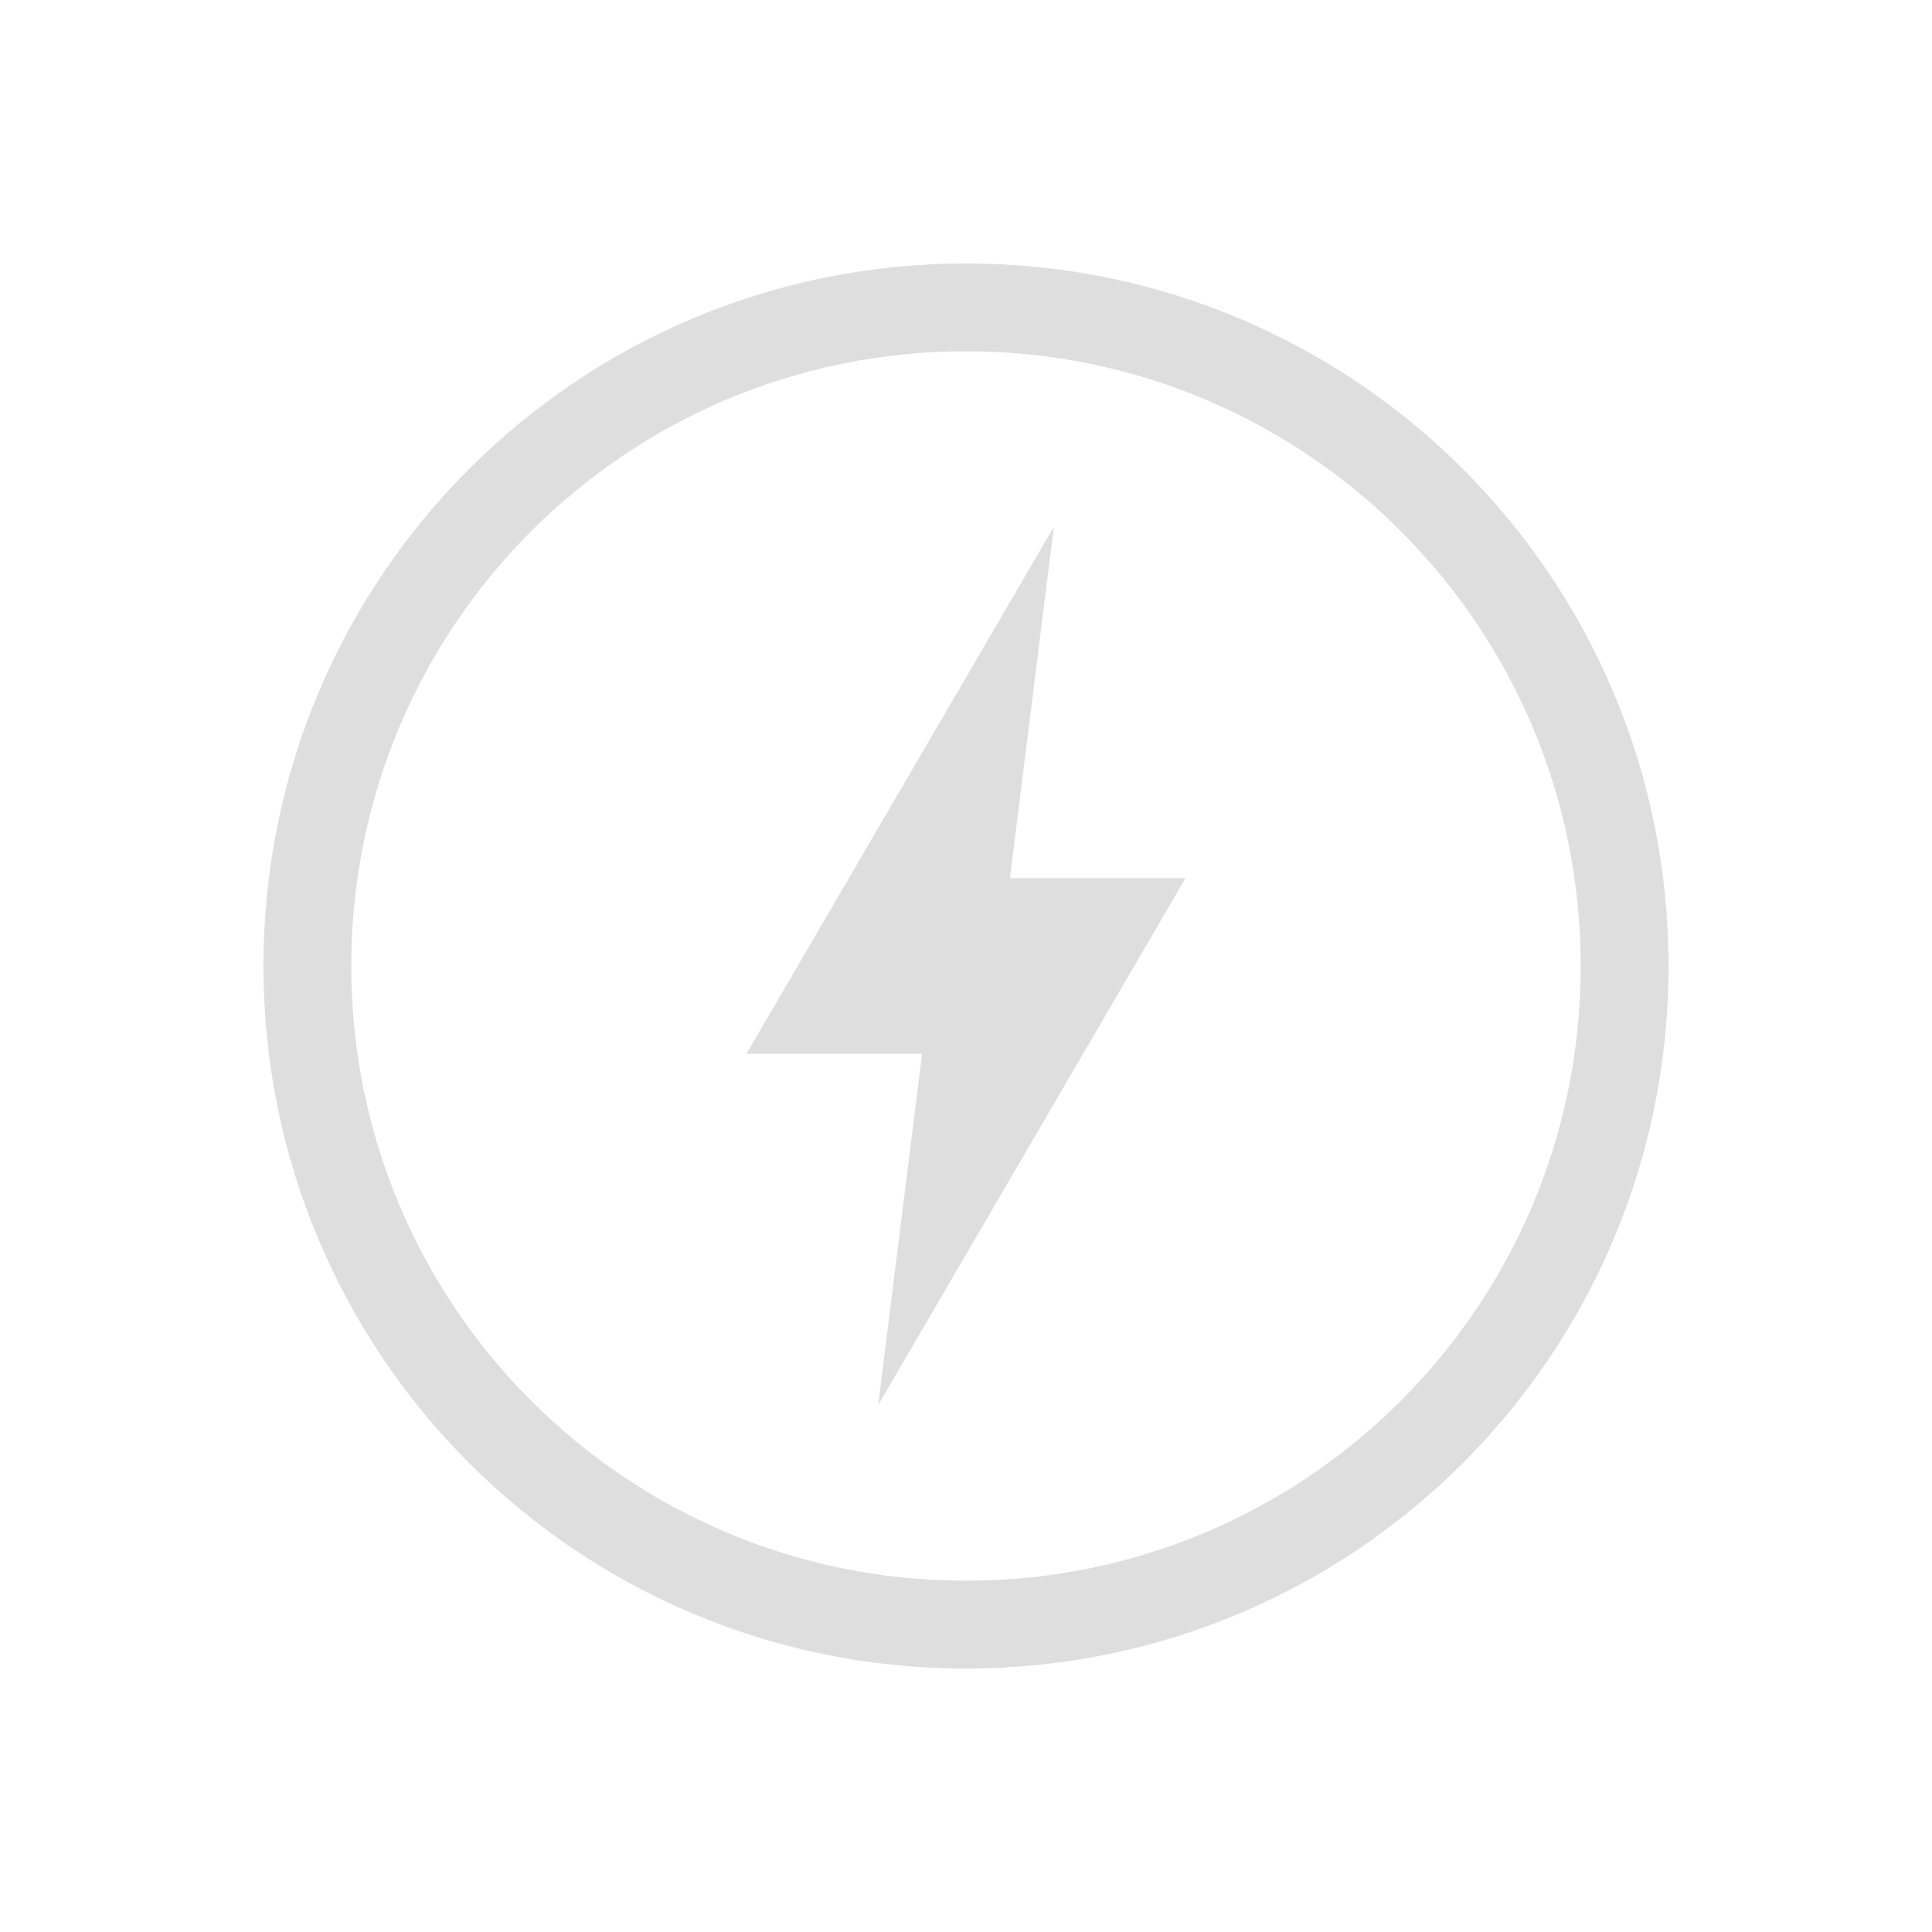
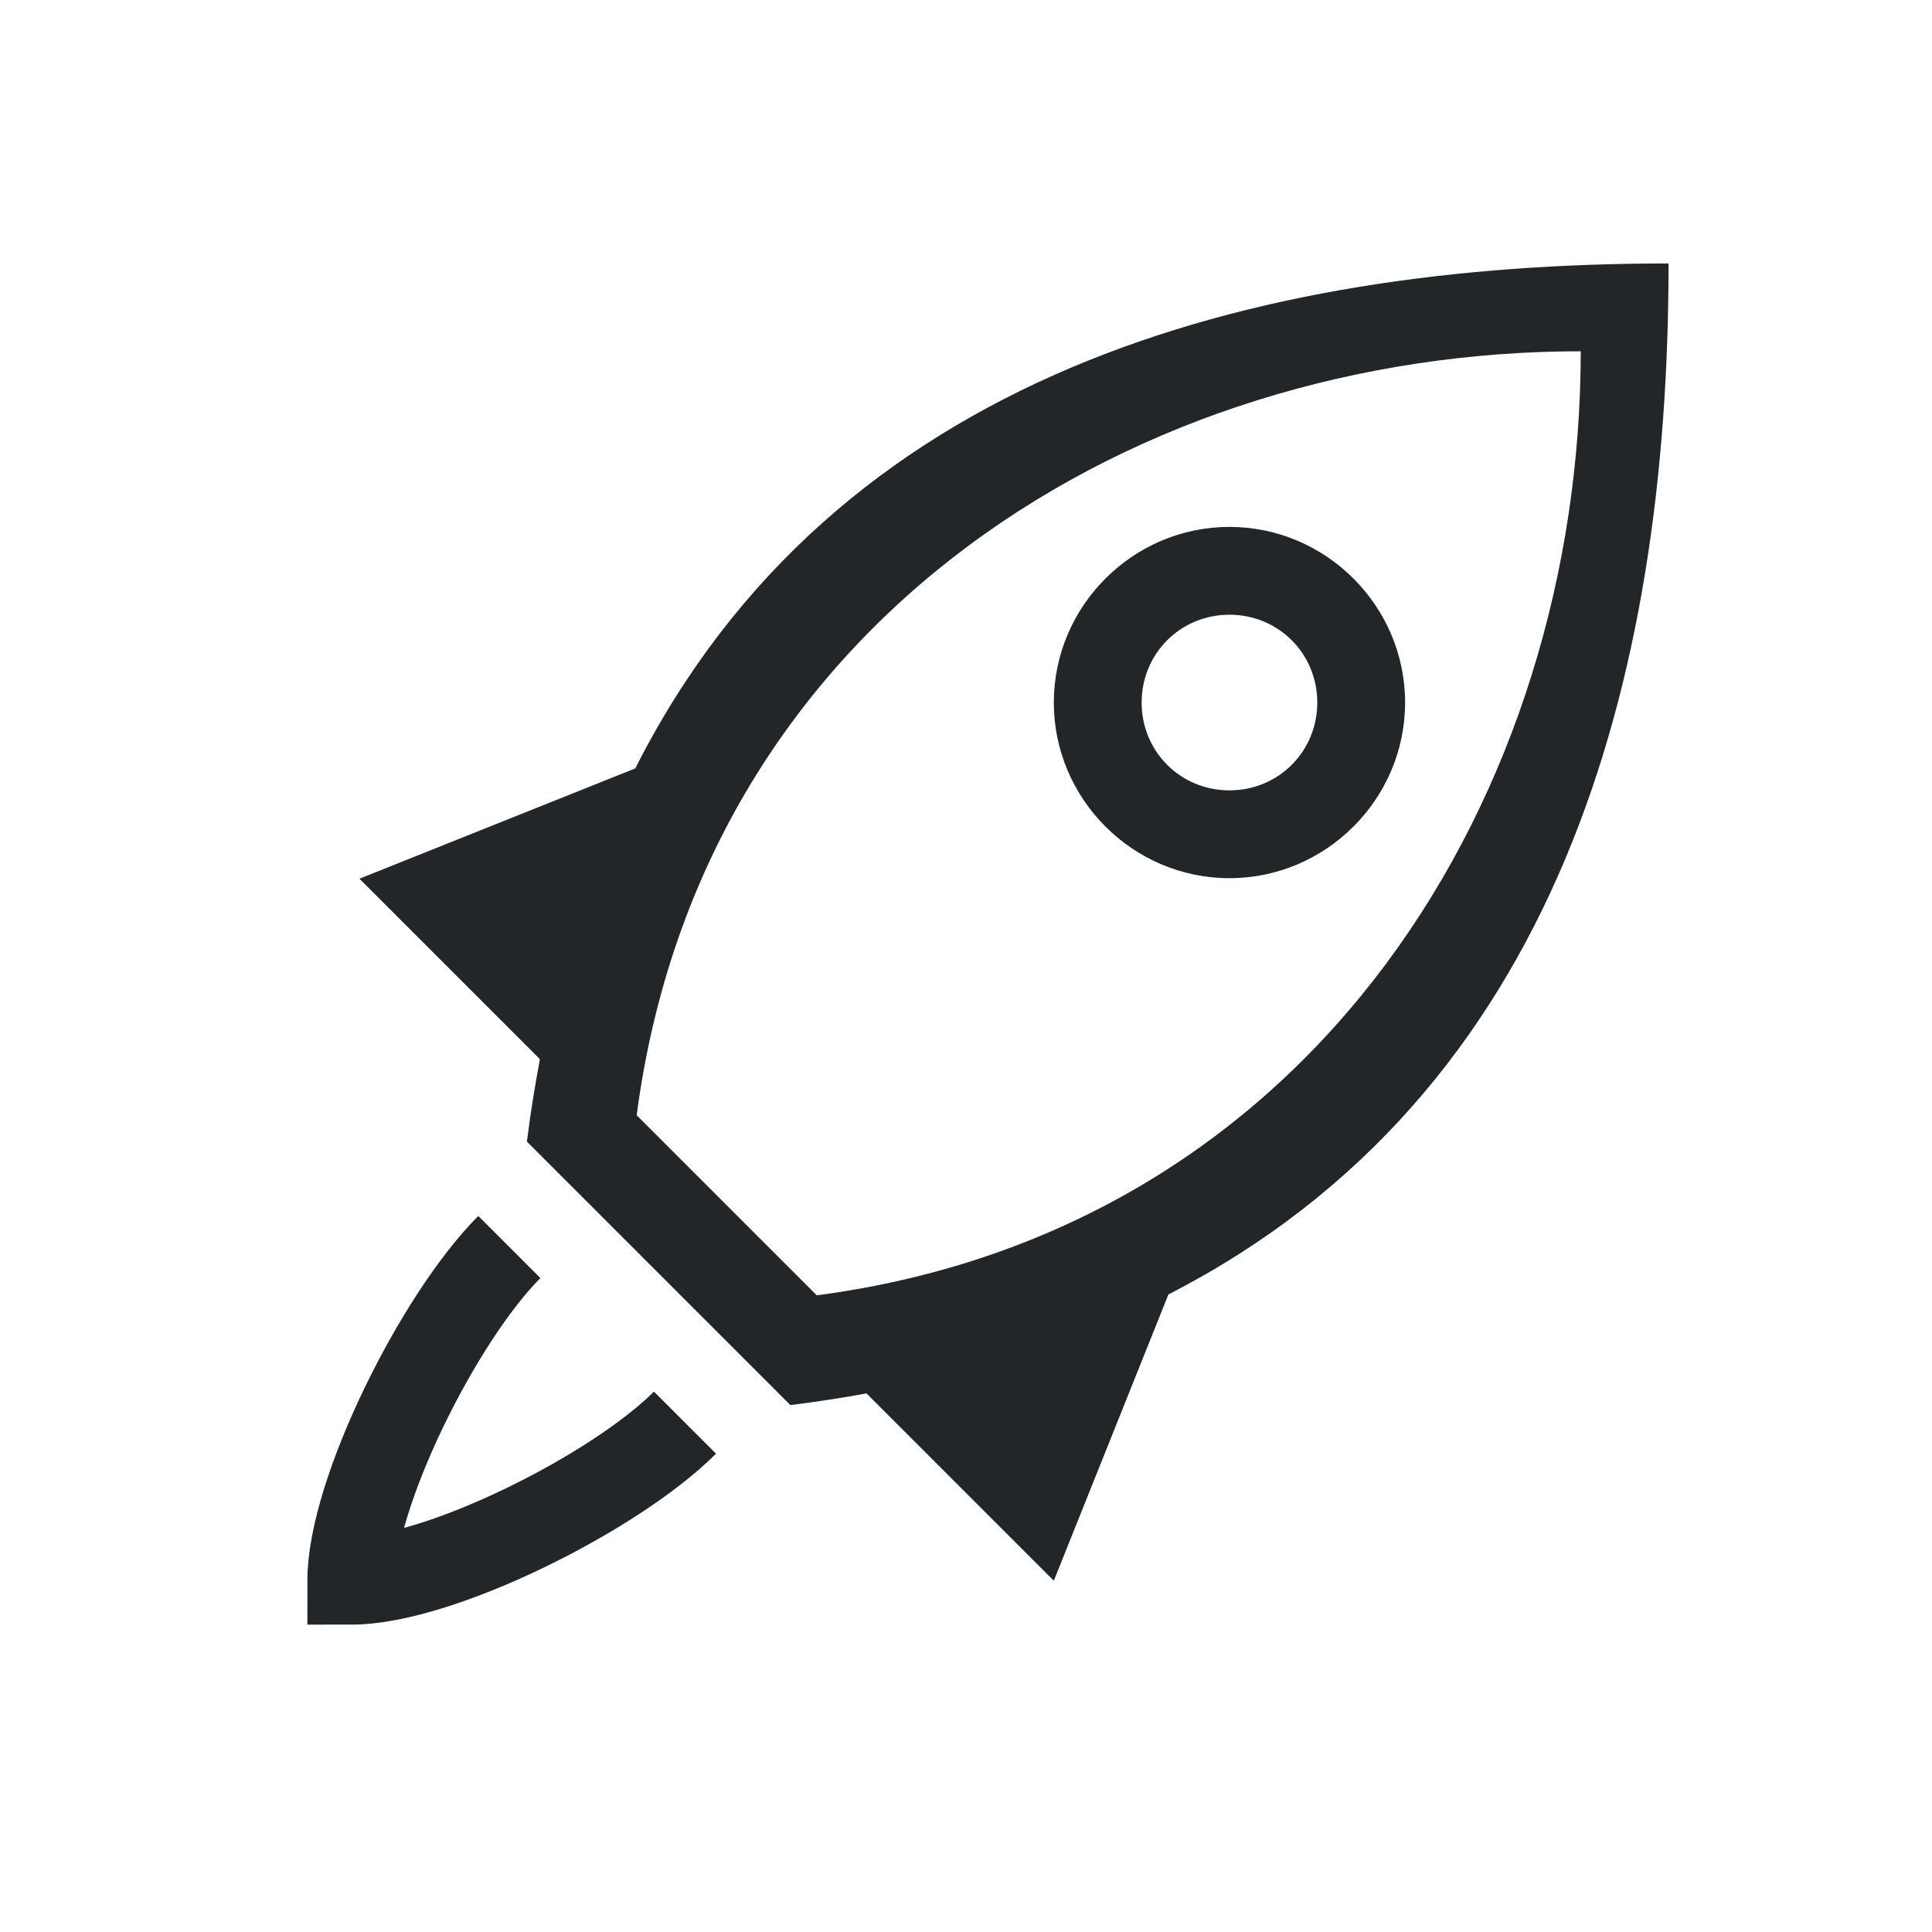
- <svg xmlns="http://www.w3.org/2000/svg" width="22" height="22" viewBox="0 0 22 22" version="1.1" id="svg5">
-   <defs id="defs2">
-     <style id="current-color-scheme" type="text/css">
-    .ColorScheme-Text { color:#dedede; } .ColorScheme-Highlight { color:#4285f4; } .ColorScheme-NeutralText { color:#ff9800; } .ColorScheme-PositiveText { color:#4caf50; } .ColorScheme-NegativeText { color:#f44336; }
-    </style>
+ <svg xmlns="http://www.w3.org/2000/svg" version="1.1" viewBox="0 0 22 22">
+   <defs>
+     <style id="current-color-scheme" type="text/css">.ColorScheme-Text {
+                 color:#232629;
+             }</style>
  </defs>
-   <path d="m 11,3 c -4.424,0 -8,3.576 -8,8 0,4.424 3.576,8 8,8 4.424,0 8,-3.576 8,-8 0,-4.424 -3.576,-8 -8,-8 z m 0,1 c 3.87,0 7,3.13 7,7 0,3.87 -3.13,7 -7,7 C 7.13,18 4,14.87 4,11 4,7.13 7.13,4 11,4 Z m 1,2 -3.5,6 h 2 l -0.5,4 3.5,-6 h -2 z" style="overflow:visible;fill:currentColor;fill-opacity:1;marker:none" class="ColorScheme-Text" id="path1" />
+   <path class="ColorScheme-Text" d="m19 3c-4.75 0-9.496 1.258-11.766 5.75l-3.141 1.256 2.055 2.055c-0.057 0.305-0.108 0.615-0.148 0.939l3 3c0.298-0.037 0.585-0.082 0.867-0.133l2.133 2.133 1.305-3.26c4.448-2.28 5.695-7.009 5.695-11.74zm-1 1c0 5-3 10-8.699 10.75l-2.051-2.051c0.75-5.699 5.75-8.699 10.75-8.699zm-4 2c-1.099 3e-7 -2 0.901-2 2 0 1.099 0.901 2 2 2s2-0.901 2-2c0-1.099-0.901-2-2-2zm0 1c0.558 1e-7 1 0.442 1 1s-0.442 1-1 1c-0.558-1e-7 -1-0.442-1-1s0.442-1 1-1z" fill="currentColor" />
+   <path d="M 5.8,14.2 C 5,15 4,17 4,18 5,18 7,17 7.8,16.2" fill="none" class="ColorScheme-Text" stroke="currentColor" />
</svg>
